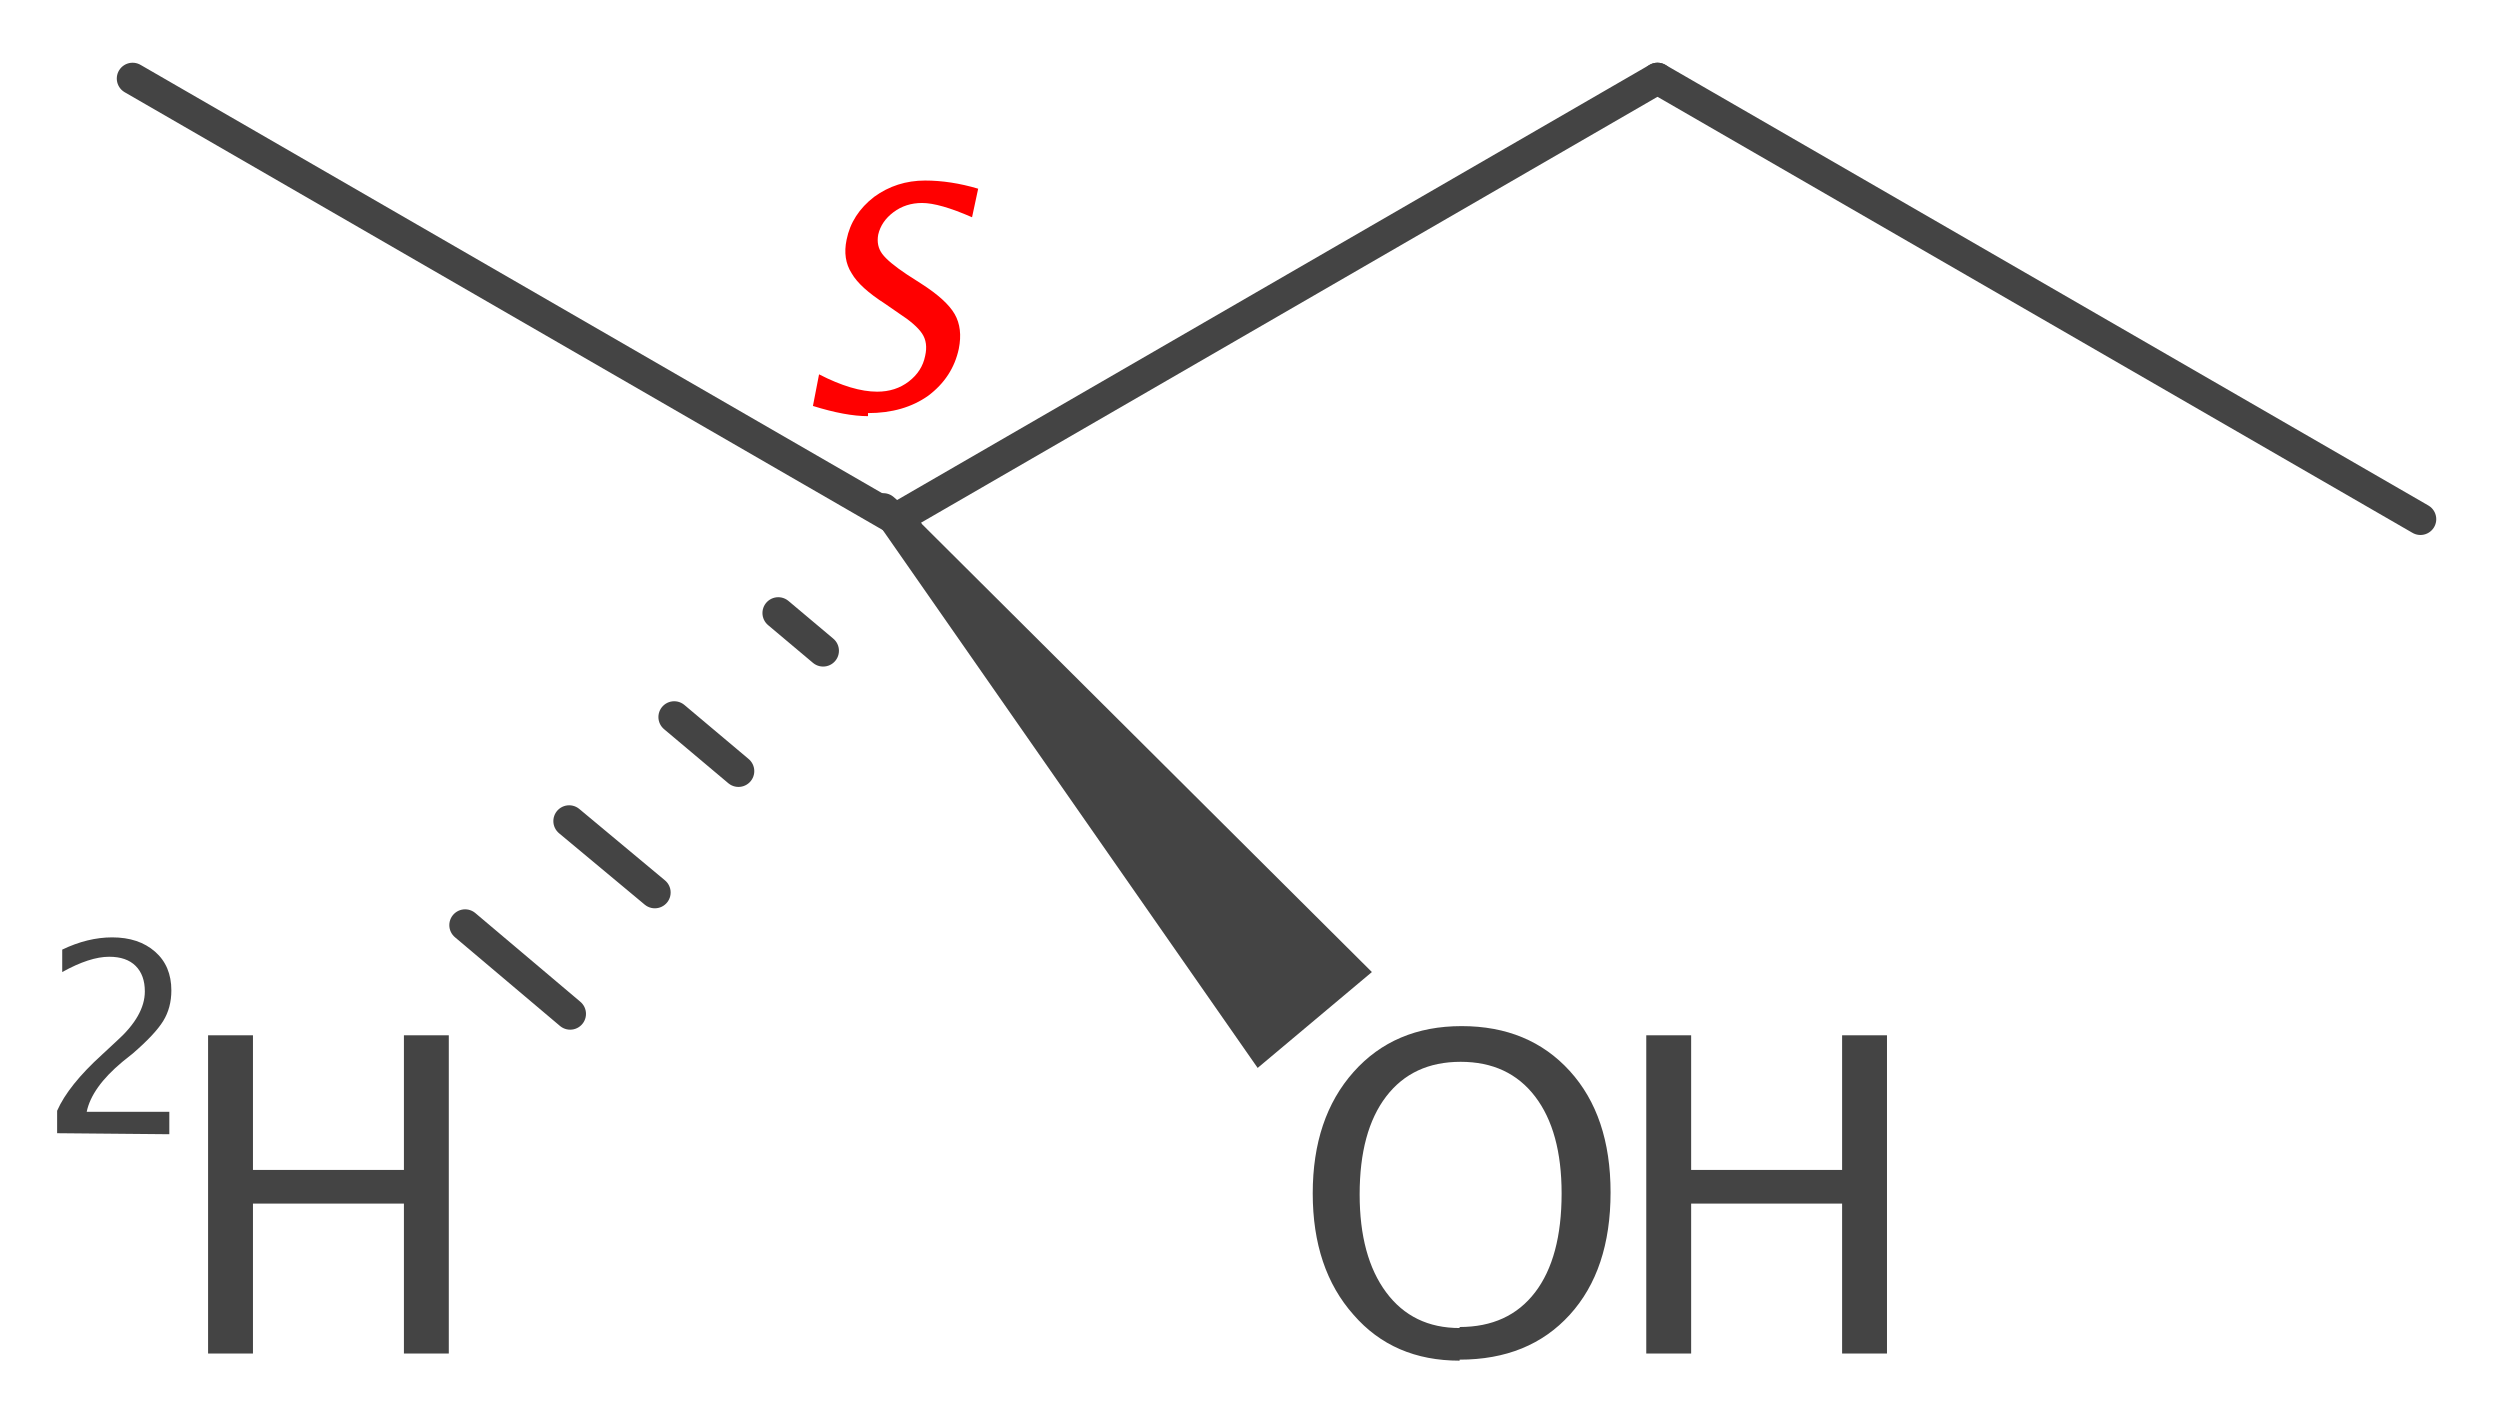
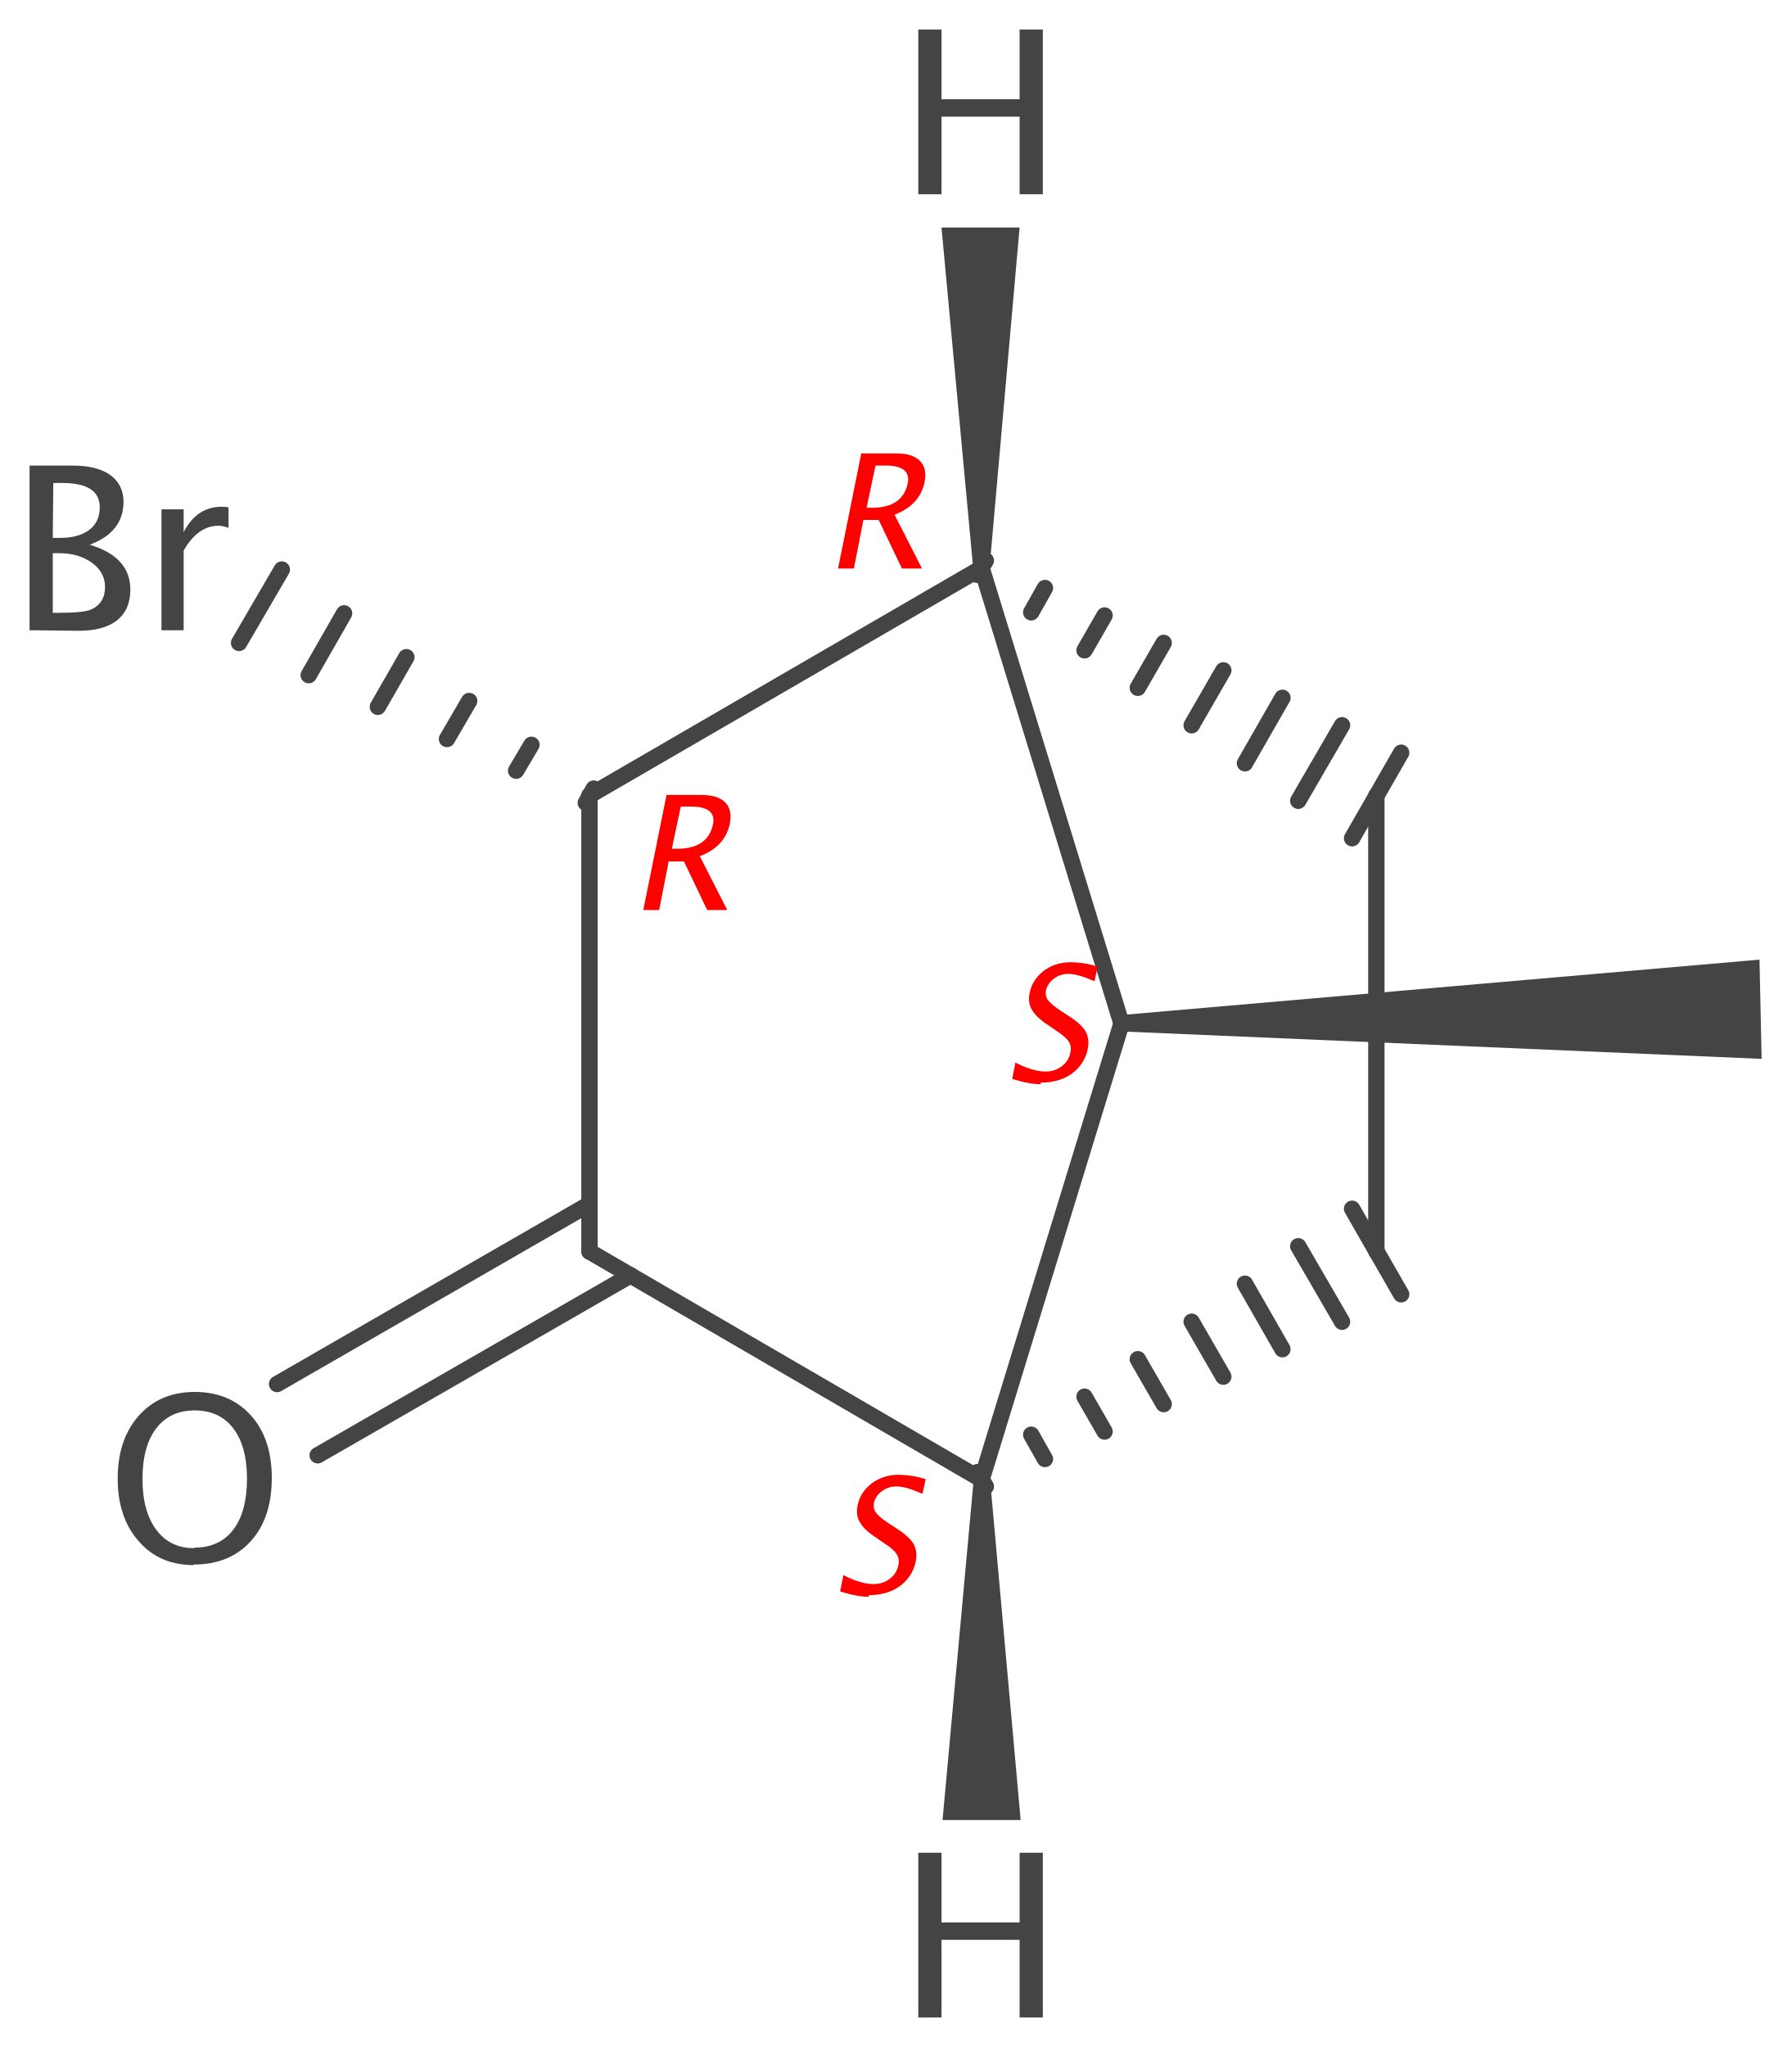
- <svg xmlns="http://www.w3.org/2000/svg" version="1.2" width="24.51mm" height="13.9mm" viewBox="0 0 24.51 13.9">
+ <svg xmlns="http://www.w3.org/2000/svg" version="1.2" width="33.95mm" height="38.78mm" viewBox="0 0 33.95 38.78">
  <g stroke-linecap="round" stroke-linejoin="round" stroke="#444444" stroke-width=".31" fill="#444444">
-     <rect x=".0" y=".0" width="25.0" height="14.0" fill="#FFFFFF" stroke="none" />
+     <rect x=".0" y=".0" width="34.0" height="39.0" fill="#FFFFFF" stroke="none" />
    <g id="mol1" class="mol">
-       <line id="mol1bnd1" class="bond" x1="8.78" y1="5.09" x2="16.25" y2=".77" />
-       <line id="mol1bnd2" class="bond" x1="8.78" y1="5.09" x2="1.3" y2=".77" />
-       <g id="mol1bnd3" class="bond">
-         <line x1="8.89" y1="5.19" x2="8.66" y2="4.99" />
-         <line x1="8.07" y1="6.38" x2="7.63" y2="6.01" />
-         <line x1="7.24" y1="7.56" x2="6.61" y2="7.03" />
-         <line x1="6.42" y1="8.75" x2="5.58" y2="8.05" />
-         <line x1="5.59" y1="9.94" x2="4.56" y2="9.07" />
+       <g id="mol1bnd1" class="bond">
+         <line x1="18.52" y1="27.89" x2="18.68" y2="28.16" />
+         <line x1="19.54" y1="27.18" x2="19.8" y2="27.64" />
+         <line x1="20.55" y1="26.46" x2="20.93" y2="27.12" />
+         <line x1="21.56" y1="25.75" x2="22.05" y2="26.6" />
+         <line x1="22.58" y1="25.04" x2="23.18" y2="26.08" />
+         <line x1="23.59" y1="24.32" x2="24.3" y2="25.56" />
+         <line x1="24.6" y1="23.61" x2="25.43" y2="25.04" />
+         <line x1="25.62" y1="22.9" x2="26.55" y2="24.52" />
      </g>
-       <path id="mol1bnd4" class="bond" d="M8.89 4.99l-.24 .2l3.68 5.28l.56 -.47l.56 -.47z" stroke="none" />
-       <line id="mol1bnd5" class="bond" x1="16.25" y1=".77" x2="23.73" y2="5.09" />
-       <g id="mol1atm3" class="atom">
-         <path d="M2.04 13.27v-3.12h.44v1.32h1.48v-1.32h.44v3.12h-.44v-1.47h-1.48v1.47z" stroke="none" />
-         <path d="M.56 11.11v-.22q.11 -.25 .44 -.55l.14 -.13q.28 -.25 .28 -.49q.0 -.16 -.09 -.25q-.09 -.09 -.26 -.09q-.19 .0 -.46 .15v-.22q.25 -.12 .49 -.12q.26 .0 .42 .14q.16 .14 .16 .38q.0 .17 -.08 .3q-.08 .13 -.3 .32l-.1 .08q-.3 .25 -.35 .49h.81v.22z" stroke="none" />
+       <line id="mol1bnd2" class="bond" x1="18.6" y1="28.03" x2="21.25" y2="19.39" />
+       <line id="mol1bnd3" class="bond" x1="18.6" y1="28.03" x2="11.17" y2="23.71" />
+       <line id="mol1bnd4" class="bond" x1="26.08" y1="23.71" x2="26.08" y2="15.07" />
+       <line id="mol1bnd5" class="bond" x1="21.25" y1="19.39" x2="18.6" y2="10.76" />
+       <path id="mol1bnd6" class="bond" d="M21.24 19.23v.31l12.14 .52l-.02 -.94l-.02 -.94z" stroke="none" />
+       <line id="mol1bnd7" class="bond" x1="11.17" y1="23.71" x2="11.17" y2="15.07" />
+       <g id="mol1bnd8" class="bond">
+         <line x1="11.95" y1="24.16" x2="6.02" y2="27.57" />
+         <line x1="11.17" y1="22.81" x2="5.25" y2="26.22" />
      </g>
-       <g id="mol1atm4" class="atom">
-         <path d="M14.31 13.34q-.65 .0 -1.04 -.45q-.4 -.45 -.4 -1.19q.0 -.74 .4 -1.19q.4 -.45 1.06 -.45q.66 .0 1.06 .44q.4 .44 .4 1.19q.0 .76 -.4 1.2q-.4 .44 -1.08 .44zM14.31 13.01q.48 .0 .74 -.34q.26 -.34 .26 -.97q.0 -.61 -.26 -.95q-.26 -.34 -.73 -.34q-.47 .0 -.73 .34q-.26 .34 -.26 .96q.0 .61 .26 .96q.26 .35 .72 .35z" stroke="none" />
-         <path d="M16.14 13.27v-3.12h.44v1.32h1.48v-1.32h.44v3.12h-.44v-1.47h-1.48v1.47z" stroke="none" />
+       <g id="mol1bnd9" class="bond">
+         <line x1="18.68" y1="10.62" x2="18.52" y2="10.89" />
+         <line x1="19.8" y1="11.14" x2="19.54" y2="11.6" />
+         <line x1="20.93" y1="11.66" x2="20.55" y2="12.32" />
+         <line x1="22.05" y1="12.18" x2="21.56" y2="13.03" />
+         <line x1="23.18" y1="12.7" x2="22.58" y2="13.74" />
+         <line x1="24.3" y1="13.22" x2="23.59" y2="14.46" />
+         <line x1="25.43" y1="13.74" x2="24.6" y2="15.17" />
+         <line x1="26.55" y1="14.26" x2="25.62" y2="15.88" />
      </g>
-       <path d="M8.51 4.08q-.22 .0 -.54 -.1l.06 -.31q.33 .17 .57 .17q.18 .0 .31 -.1q.13 -.1 .16 -.25q.03 -.13 -.03 -.22q-.06 -.09 -.23 -.2l-.13 -.09q-.25 -.16 -.33 -.3q-.09 -.14 -.05 -.33q.05 -.25 .27 -.42q.22 -.16 .5 -.16q.25 .0 .52 .08l-.06 .28q-.32 -.14 -.49 -.14q-.16 .0 -.28 .09q-.12 .09 -.15 .22q-.02 .11 .04 .19q.06 .08 .24 .2l.14 .09q.25 .16 .33 .3q.08 .14 .04 .34q-.06 .28 -.3 .46q-.24 .17 -.59 .17z" stroke="none" fill="#FF0000" />
+       <line id="mol1bnd10" class="bond" x1="18.6" y1="10.76" x2="11.17" y2="15.07" />
+       <g id="mol1bnd11" class="bond">
+         <line x1="11.1" y1="15.21" x2="11.25" y2="14.94" />
+         <line x1="9.78" y1="14.6" x2="10.07" y2="14.11" />
+         <line x1="8.47" y1="14.0" x2="8.89" y2="13.28" />
+         <line x1="7.16" y1="13.39" x2="7.7" y2="12.45" />
+         <line x1="5.85" y1="12.79" x2="6.52" y2="11.62" />
+         <line x1="4.53" y1="12.18" x2="5.34" y2="10.79" />
+       </g>
+       <path id="mol1bnd12" class="bond" d="M18.76 28.03h-.31l-.59 6.45h.74h.74z" stroke="none" />
+       <path id="mol1bnd13" class="bond" d="M18.44 10.76h.31l.57 -6.45h-.74h-.74z" stroke="none" />
+       <path id="mol1atm2" class="atom" d="M3.67 29.65q-.65 .0 -1.04 -.45q-.4 -.45 -.4 -1.19q.0 -.74 .4 -1.19q.4 -.45 1.06 -.45q.66 .0 1.06 .44q.4 .44 .4 1.19q.0 .76 -.4 1.2q-.4 .44 -1.08 .44zM3.68 29.32q.48 .0 .74 -.34q.26 -.34 .26 -.97q.0 -.61 -.26 -.95q-.26 -.34 -.73 -.34q-.47 .0 -.73 .34q-.26 .34 -.26 .96q.0 .61 .26 .96q.26 .35 .72 .35z" stroke="none" />
+       <path id="mol1atm3" class="atom" d="M.56 11.94v-3.12h.81q.47 .0 .72 .18q.25 .18 .25 .51q.0 .57 -.64 .81q.77 .23 .77 .85q.0 .38 -.25 .58q-.25 .2 -.73 .2zM1.0 11.61h.09q.49 .0 .63 -.06q.27 -.12 .27 -.43q.0 -.28 -.25 -.46q-.25 -.18 -.62 -.18h-.12zM1.0 10.19h.14q.35 .0 .55 -.15q.2 -.15 .2 -.43q.0 -.46 -.71 -.46h-.17zM3.06 11.94v-2.29h.42v.43q.25 -.48 .72 -.48q.06 .0 .13 .01v.39q-.11 -.04 -.19 -.04q-.39 .0 -.66 .47v1.51z" stroke="none" />
+       <path id="mol1atm11" class="atom" d="M17.4 38.22v-3.12h.44v1.32h1.48v-1.32h.44v3.12h-.44v-1.47h-1.48v1.47z" stroke="none" />
+       <path id="mol1atm12" class="atom" d="M17.4 3.68v-3.12h.44v1.32h1.48v-1.32h.44v3.12h-.44v-1.47h-1.48v1.47z" stroke="none" />
+       <path d="M16.46 30.25q-.22 .0 -.54 -.1l.06 -.31q.33 .17 .57 .17q.18 .0 .31 -.1q.13 -.1 .16 -.25q.03 -.13 -.03 -.22q-.06 -.09 -.23 -.2l-.13 -.09q-.25 -.16 -.33 -.3q-.09 -.14 -.05 -.33q.05 -.25 .27 -.42q.22 -.16 .5 -.16q.25 .0 .52 .08l-.06 .28q-.32 -.14 -.49 -.14q-.16 .0 -.28 .09q-.12 .09 -.15 .22q-.02 .11 .04 .19q.06 .08 .24 .2l.14 .09q.25 .16 .33 .3q.08 .14 .04 .34q-.06 .28 -.3 .46q-.24 .17 -.59 .17z" stroke="none" fill="#FF0000" />
+       <path d="M19.72 20.54q-.22 .0 -.54 -.1l.06 -.31q.33 .17 .57 .17q.18 .0 .31 -.1q.13 -.1 .16 -.25q.03 -.13 -.03 -.22q-.06 -.09 -.23 -.2l-.13 -.09q-.25 -.16 -.33 -.3q-.09 -.14 -.05 -.33q.05 -.25 .27 -.42q.22 -.16 .5 -.16q.25 .0 .52 .08l-.06 .28q-.32 -.14 -.49 -.14q-.16 .0 -.28 .09q-.12 .09 -.15 .22q-.02 .11 .04 .19q.06 .08 .24 .2l.14 .09q.25 .16 .33 .3q.08 .14 .04 .34q-.06 .28 -.3 .46q-.24 .17 -.59 .17z" stroke="none" fill="#FF0000" />
+       <path d="M15.88 10.77l.44 -2.18h.66q.31 .0 .45 .14q.14 .14 .09 .4q-.09 .44 -.57 .62l.52 1.02h-.38l-.44 -.92h-.29l-.18 .92zM16.42 9.62h.1q.58 .0 .68 -.46q.07 -.34 -.42 -.34h-.19z" stroke="none" fill="#FF0000" />
+       <path d="M12.19 17.24l.44 -2.18h.66q.31 .0 .45 .14q.14 .14 .09 .4q-.09 .44 -.57 .62l.52 1.02h-.38l-.44 -.92h-.29l-.18 .92zM12.73 16.08h.1q.58 .0 .68 -.46q.07 -.34 -.42 -.34h-.19z" stroke="none" fill="#FF0000" />
    </g>
  </g>
</svg>
